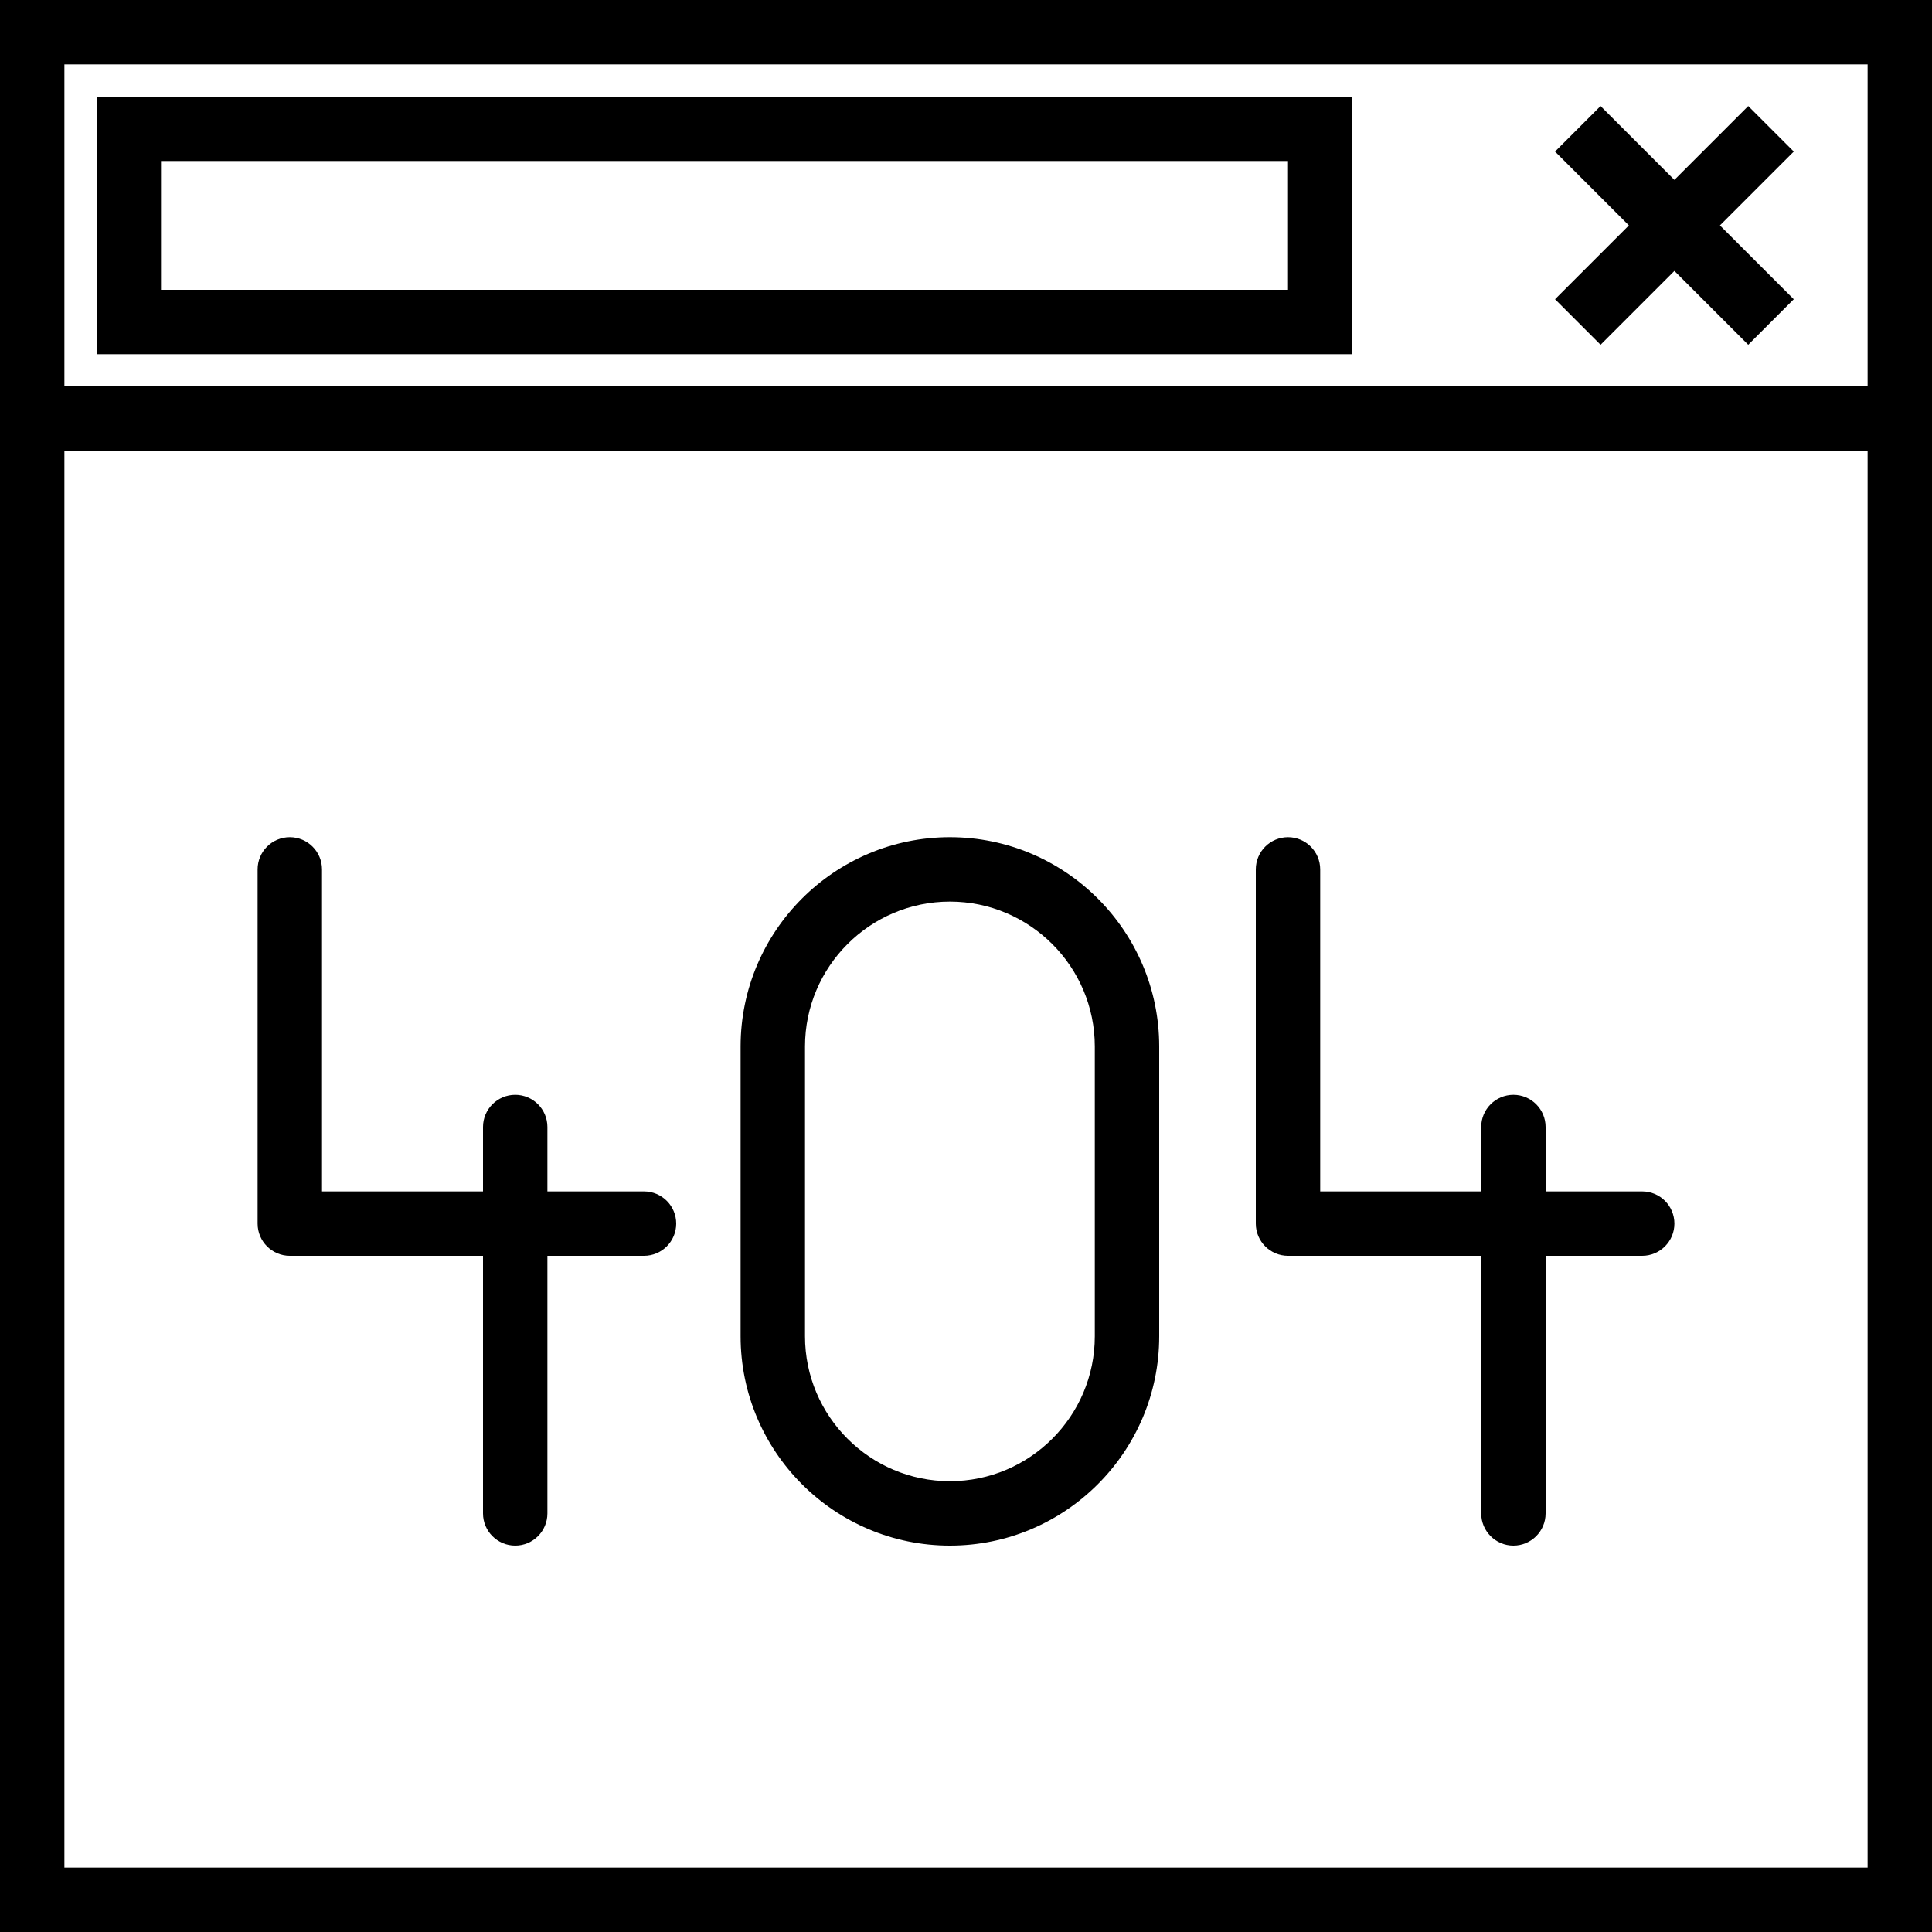
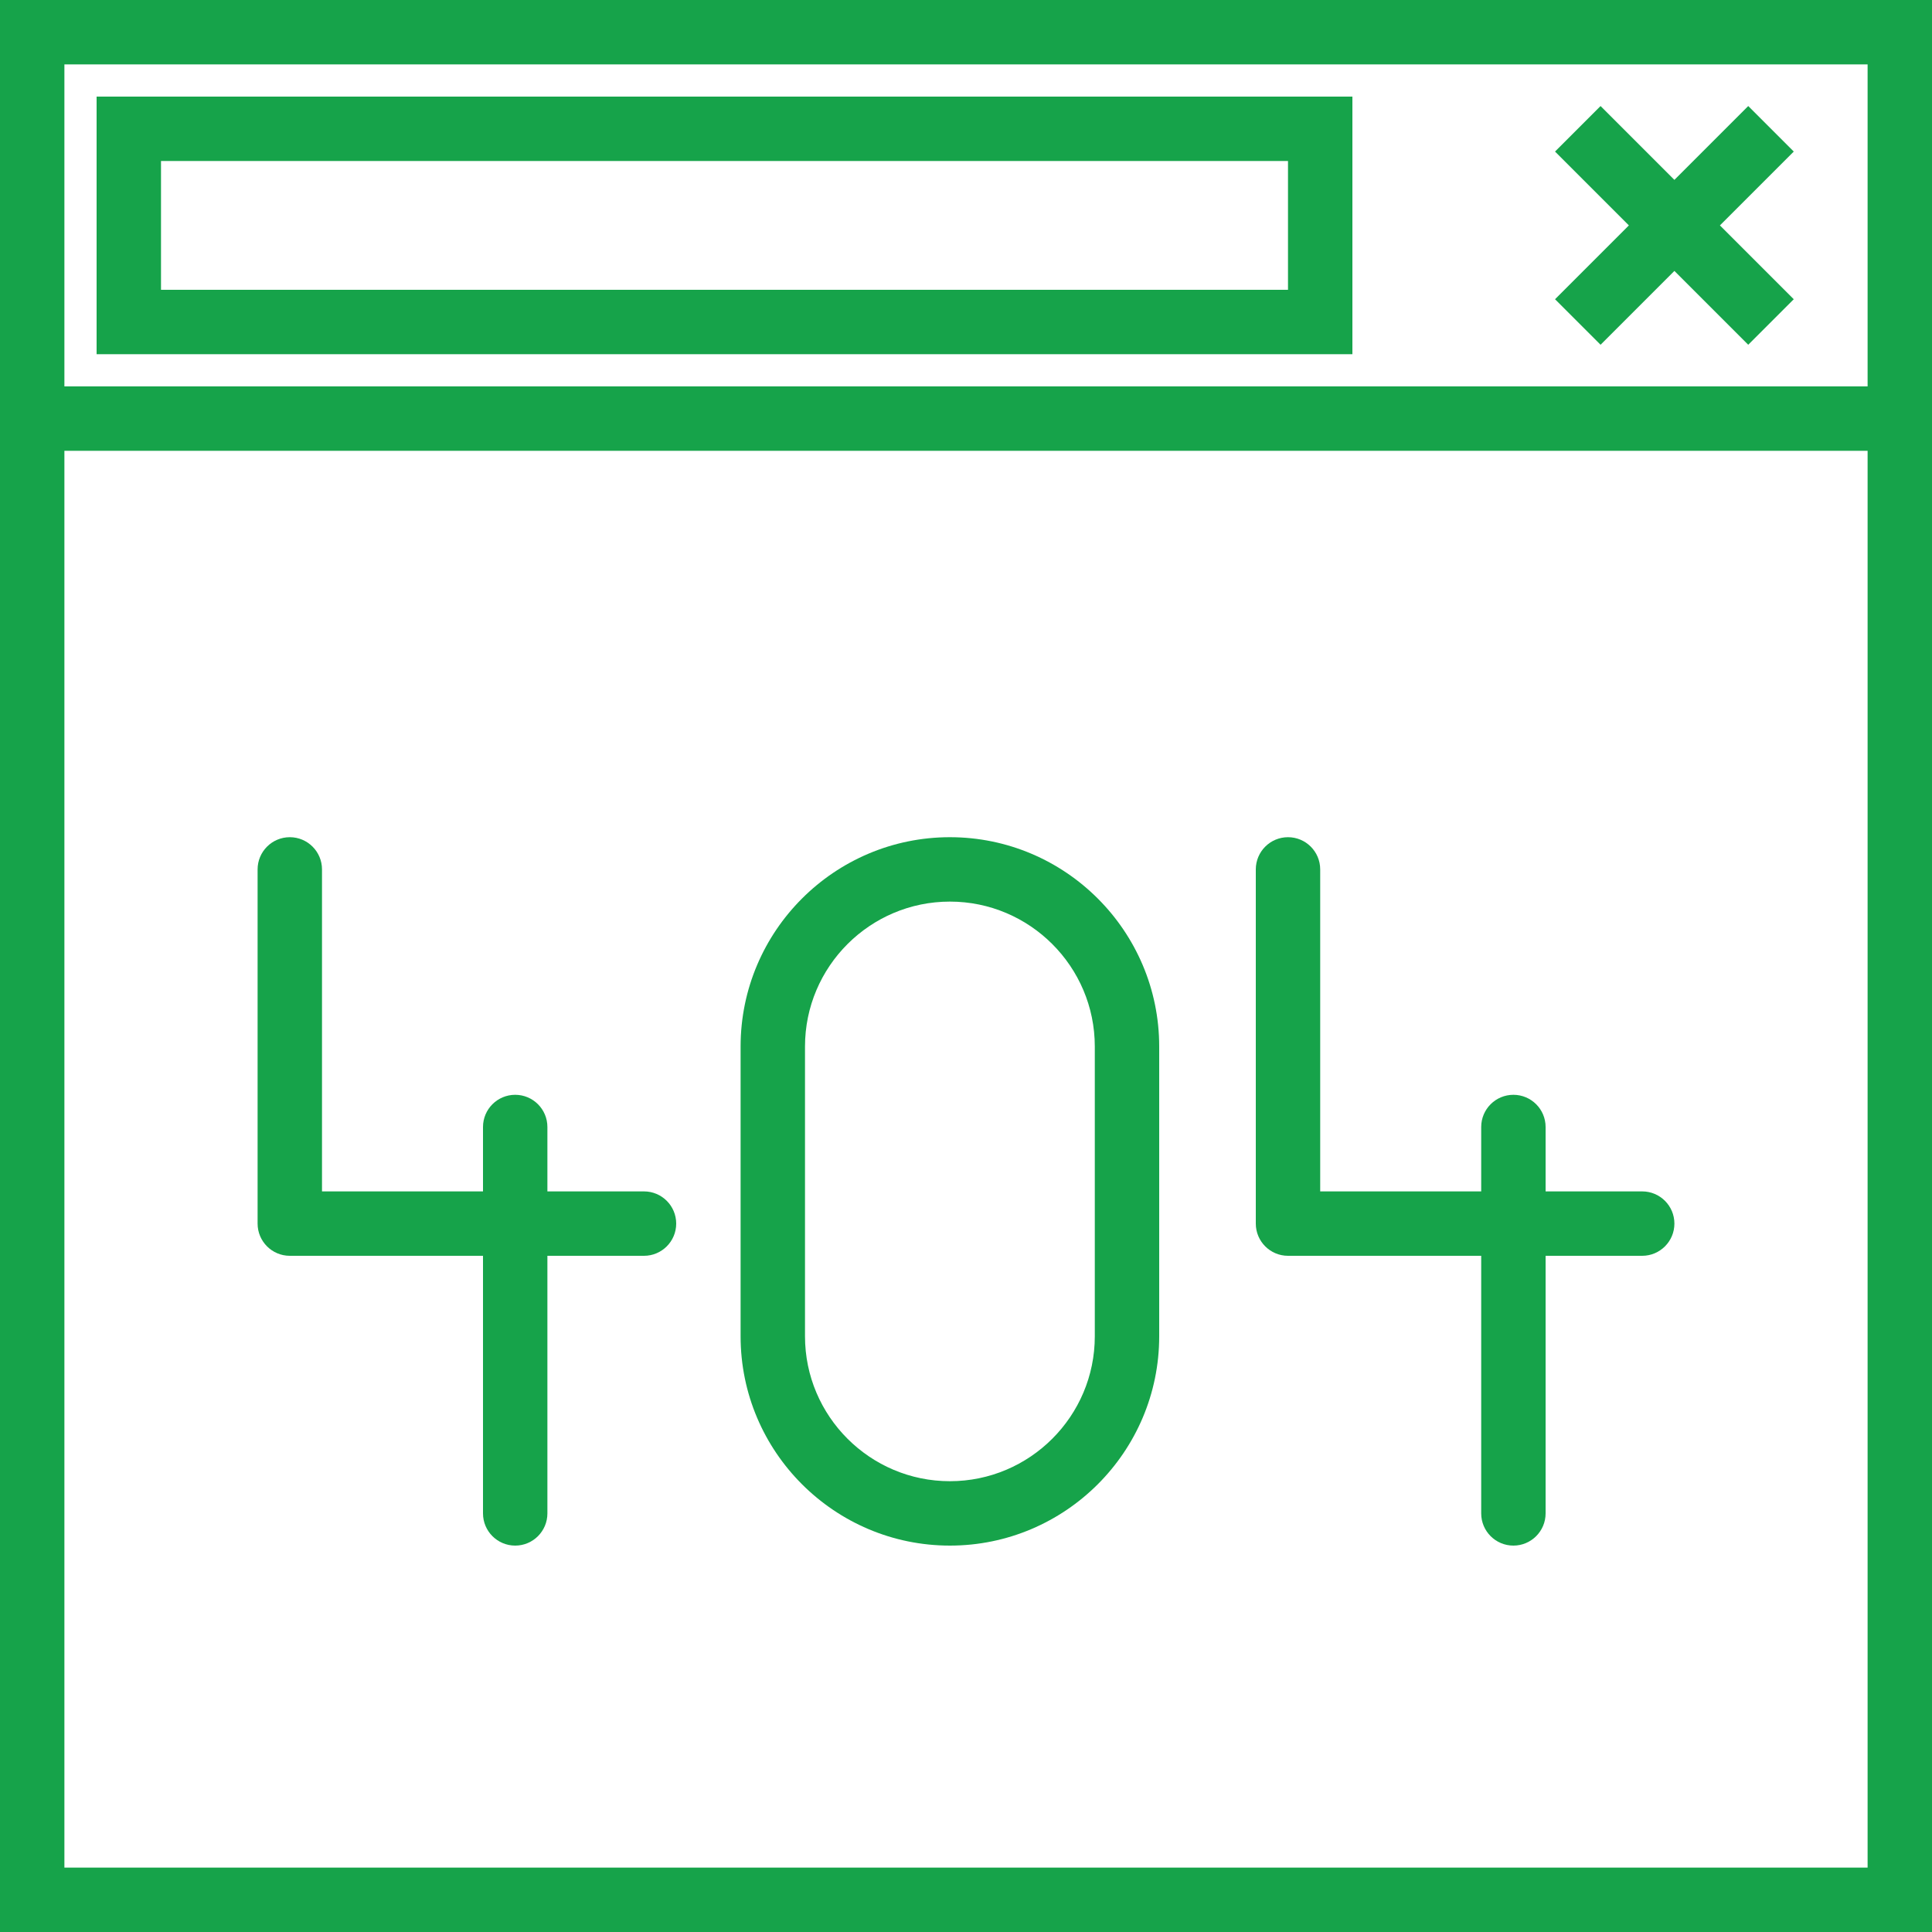
- <svg xmlns="http://www.w3.org/2000/svg" fill="#000000" height="800px" width="800px" version="1.1" id="Capa_1" viewBox="0 0 60 60" xml:space="preserve">
+ <svg xmlns="http://www.w3.org/2000/svg" fill="#16a34a" height="800px" width="800px" version="1.1" id="Capa_1" viewBox="0 0 60 60" xml:space="preserve">
  <g>
    <path d="M9,39h6v8c0,0.552,0.448,1,1,1s1-0.448,1-1v-8h3c0.552,0,1-0.448,1-1s-0.448-1-1-1h-3v-2c0-0.552-0.448-1-1-1s-1,0.448-1,1   v2h-5V27c0-0.552-0.448-1-1-1s-1,0.448-1,1v11C8,38.552,8.448,39,9,39z" />
    <path d="M40,39h6v8c0,0.552,0.448,1,1,1s1-0.448,1-1v-8h3c0.552,0,1-0.448,1-1s-0.448-1-1-1h-3v-2c0-0.552-0.448-1-1-1   s-1,0.448-1,1v2h-5V27c0-0.552-0.448-1-1-1s-1,0.448-1,1v11C39,38.552,39.448,39,40,39z" />
    <path d="M29.5,48c3.584,0,6.5-2.916,6.5-6.5v-9c0-3.584-2.916-6.5-6.5-6.5S23,28.916,23,32.5v9C23,45.084,25.916,48,29.5,48z    M25,32.5c0-2.481,2.019-4.5,4.5-4.5s4.5,2.019,4.5,4.5v9c0,2.481-2.019,4.5-4.5,4.5S25,43.981,25,41.5V32.5z" />
    <path d="M0,0v14v46h60V14V0H0z M2,2h56v10H2V2z M58,58H2V14h56V58z" />
    <polygon points="54.293,3.293 52,5.586 49.707,3.293 48.293,4.707 50.586,7 48.293,9.293 49.707,10.707 52,8.414 54.293,10.707    55.707,9.293 53.414,7 55.707,4.707  " />
    <path d="M3,11h39V3H3V11z M5,5h35v4H5V5z" />
  </g>
</svg>
